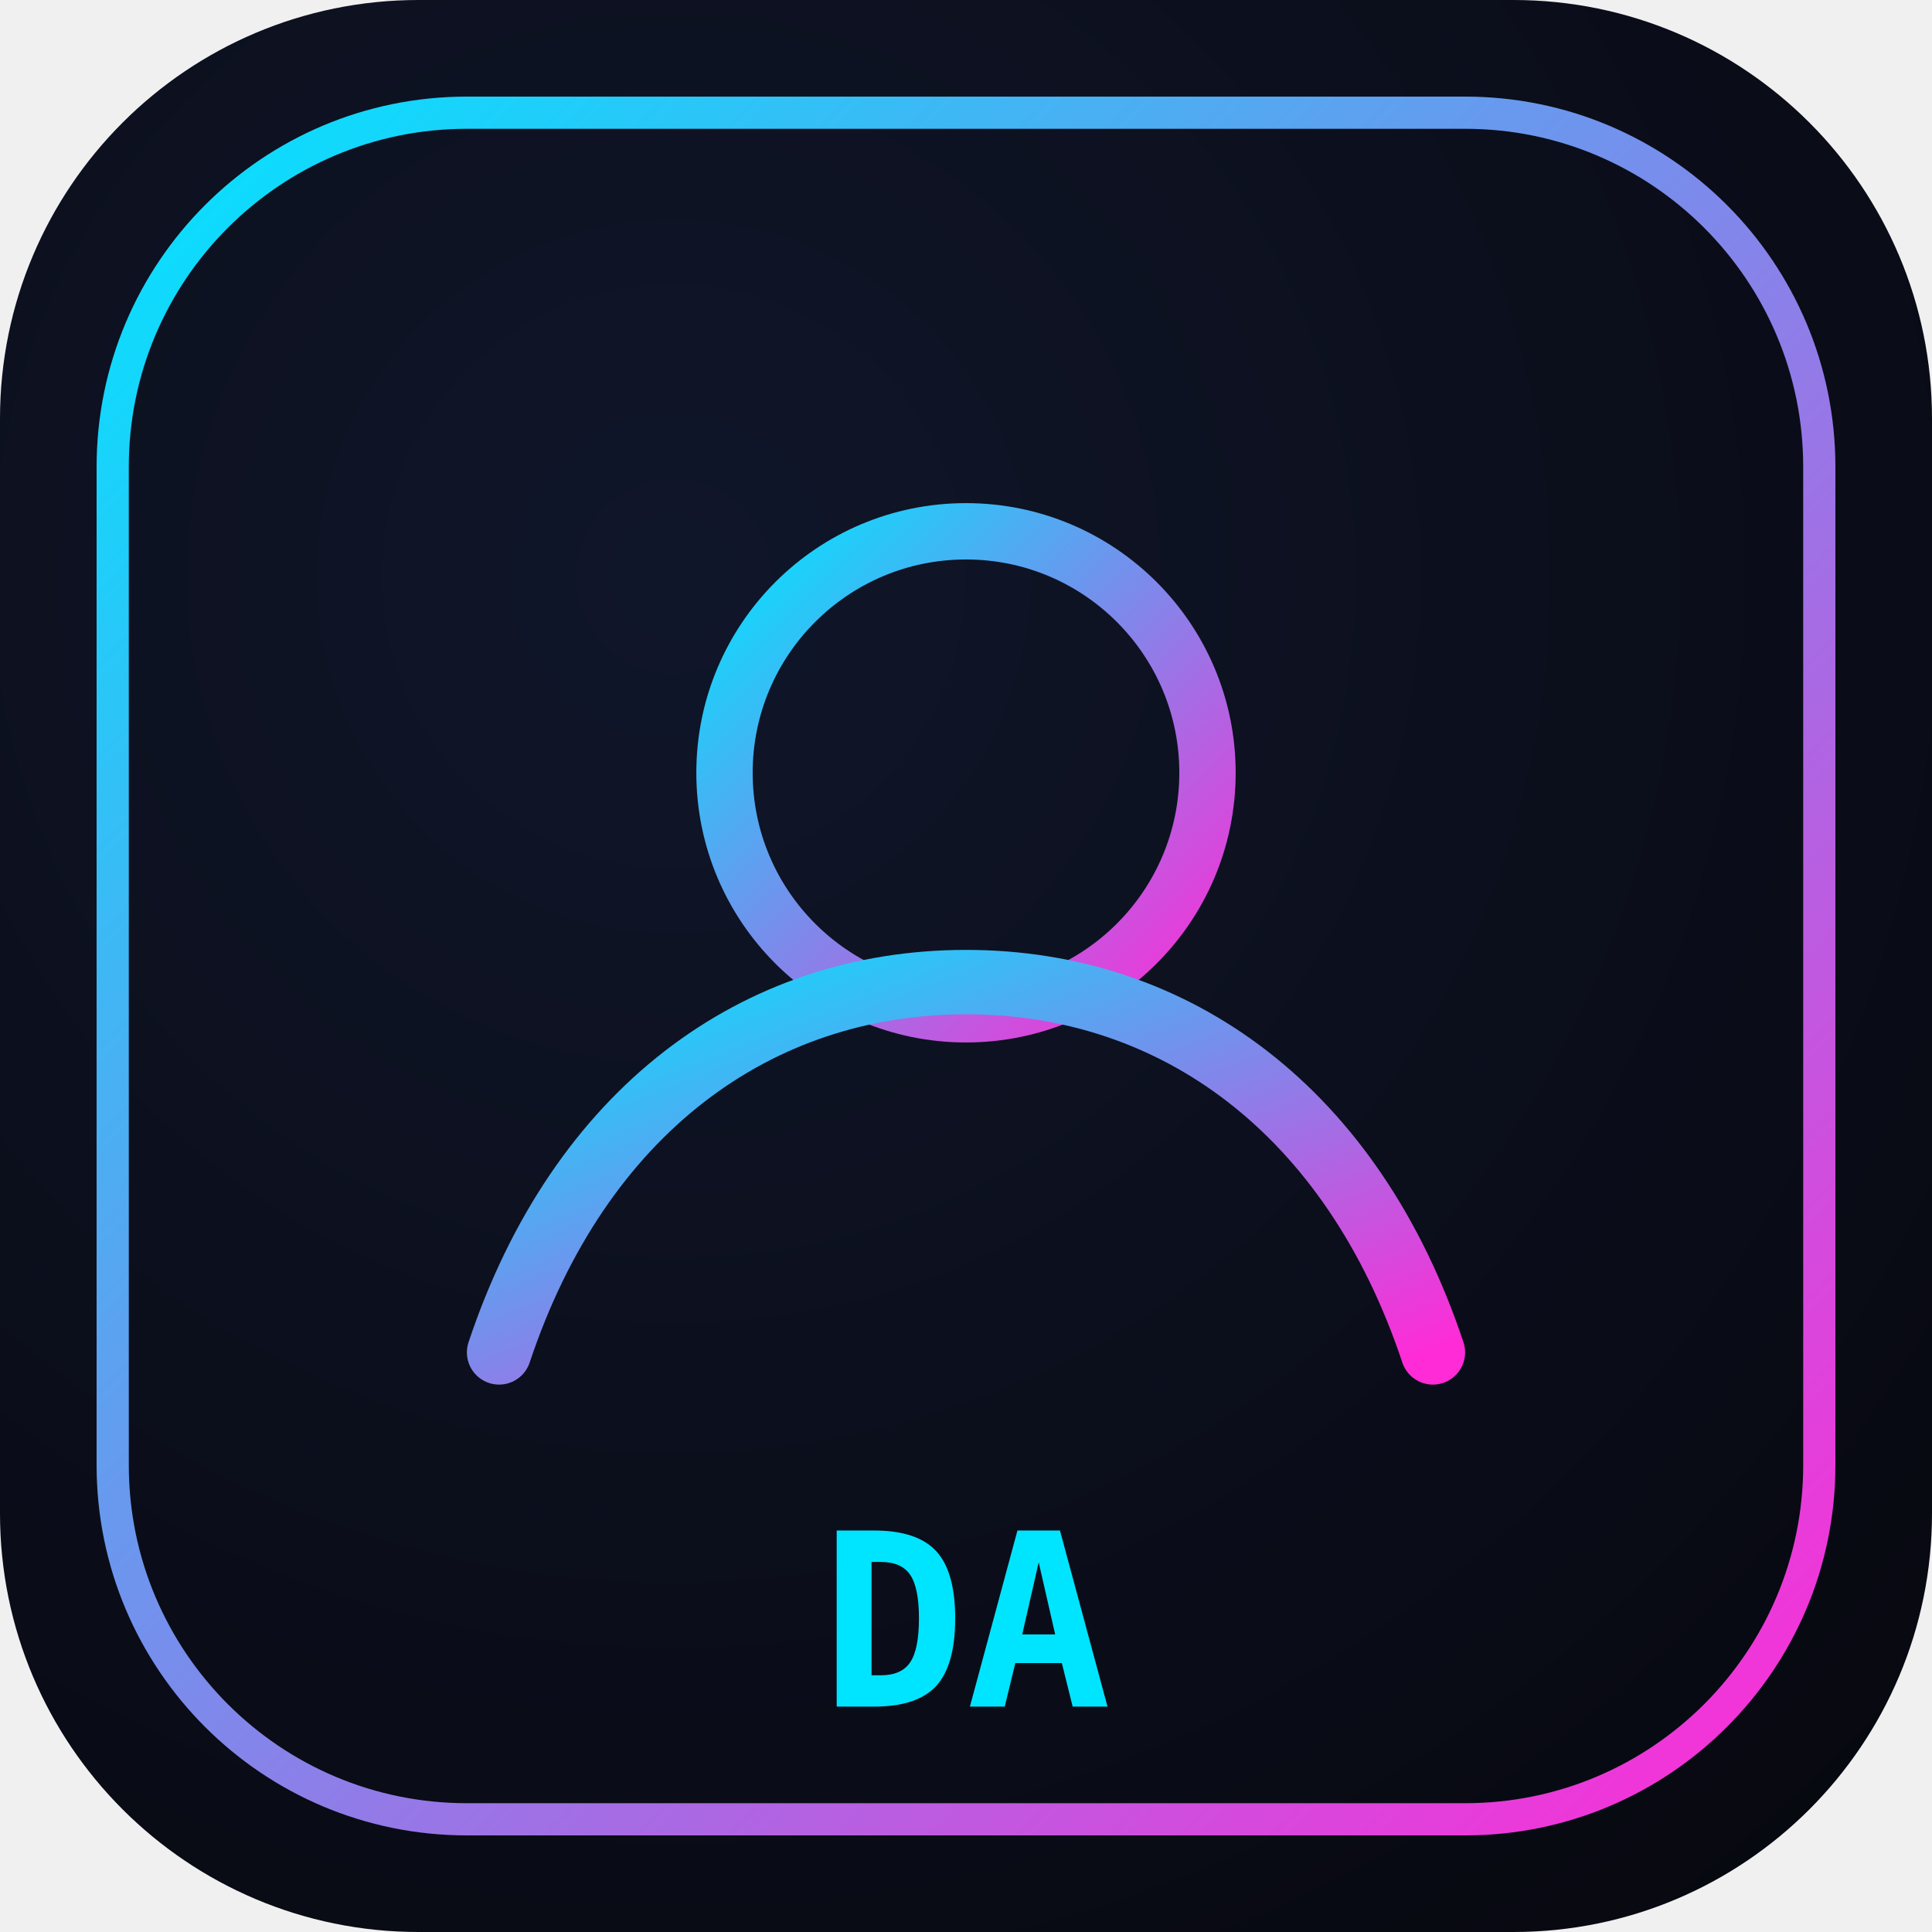
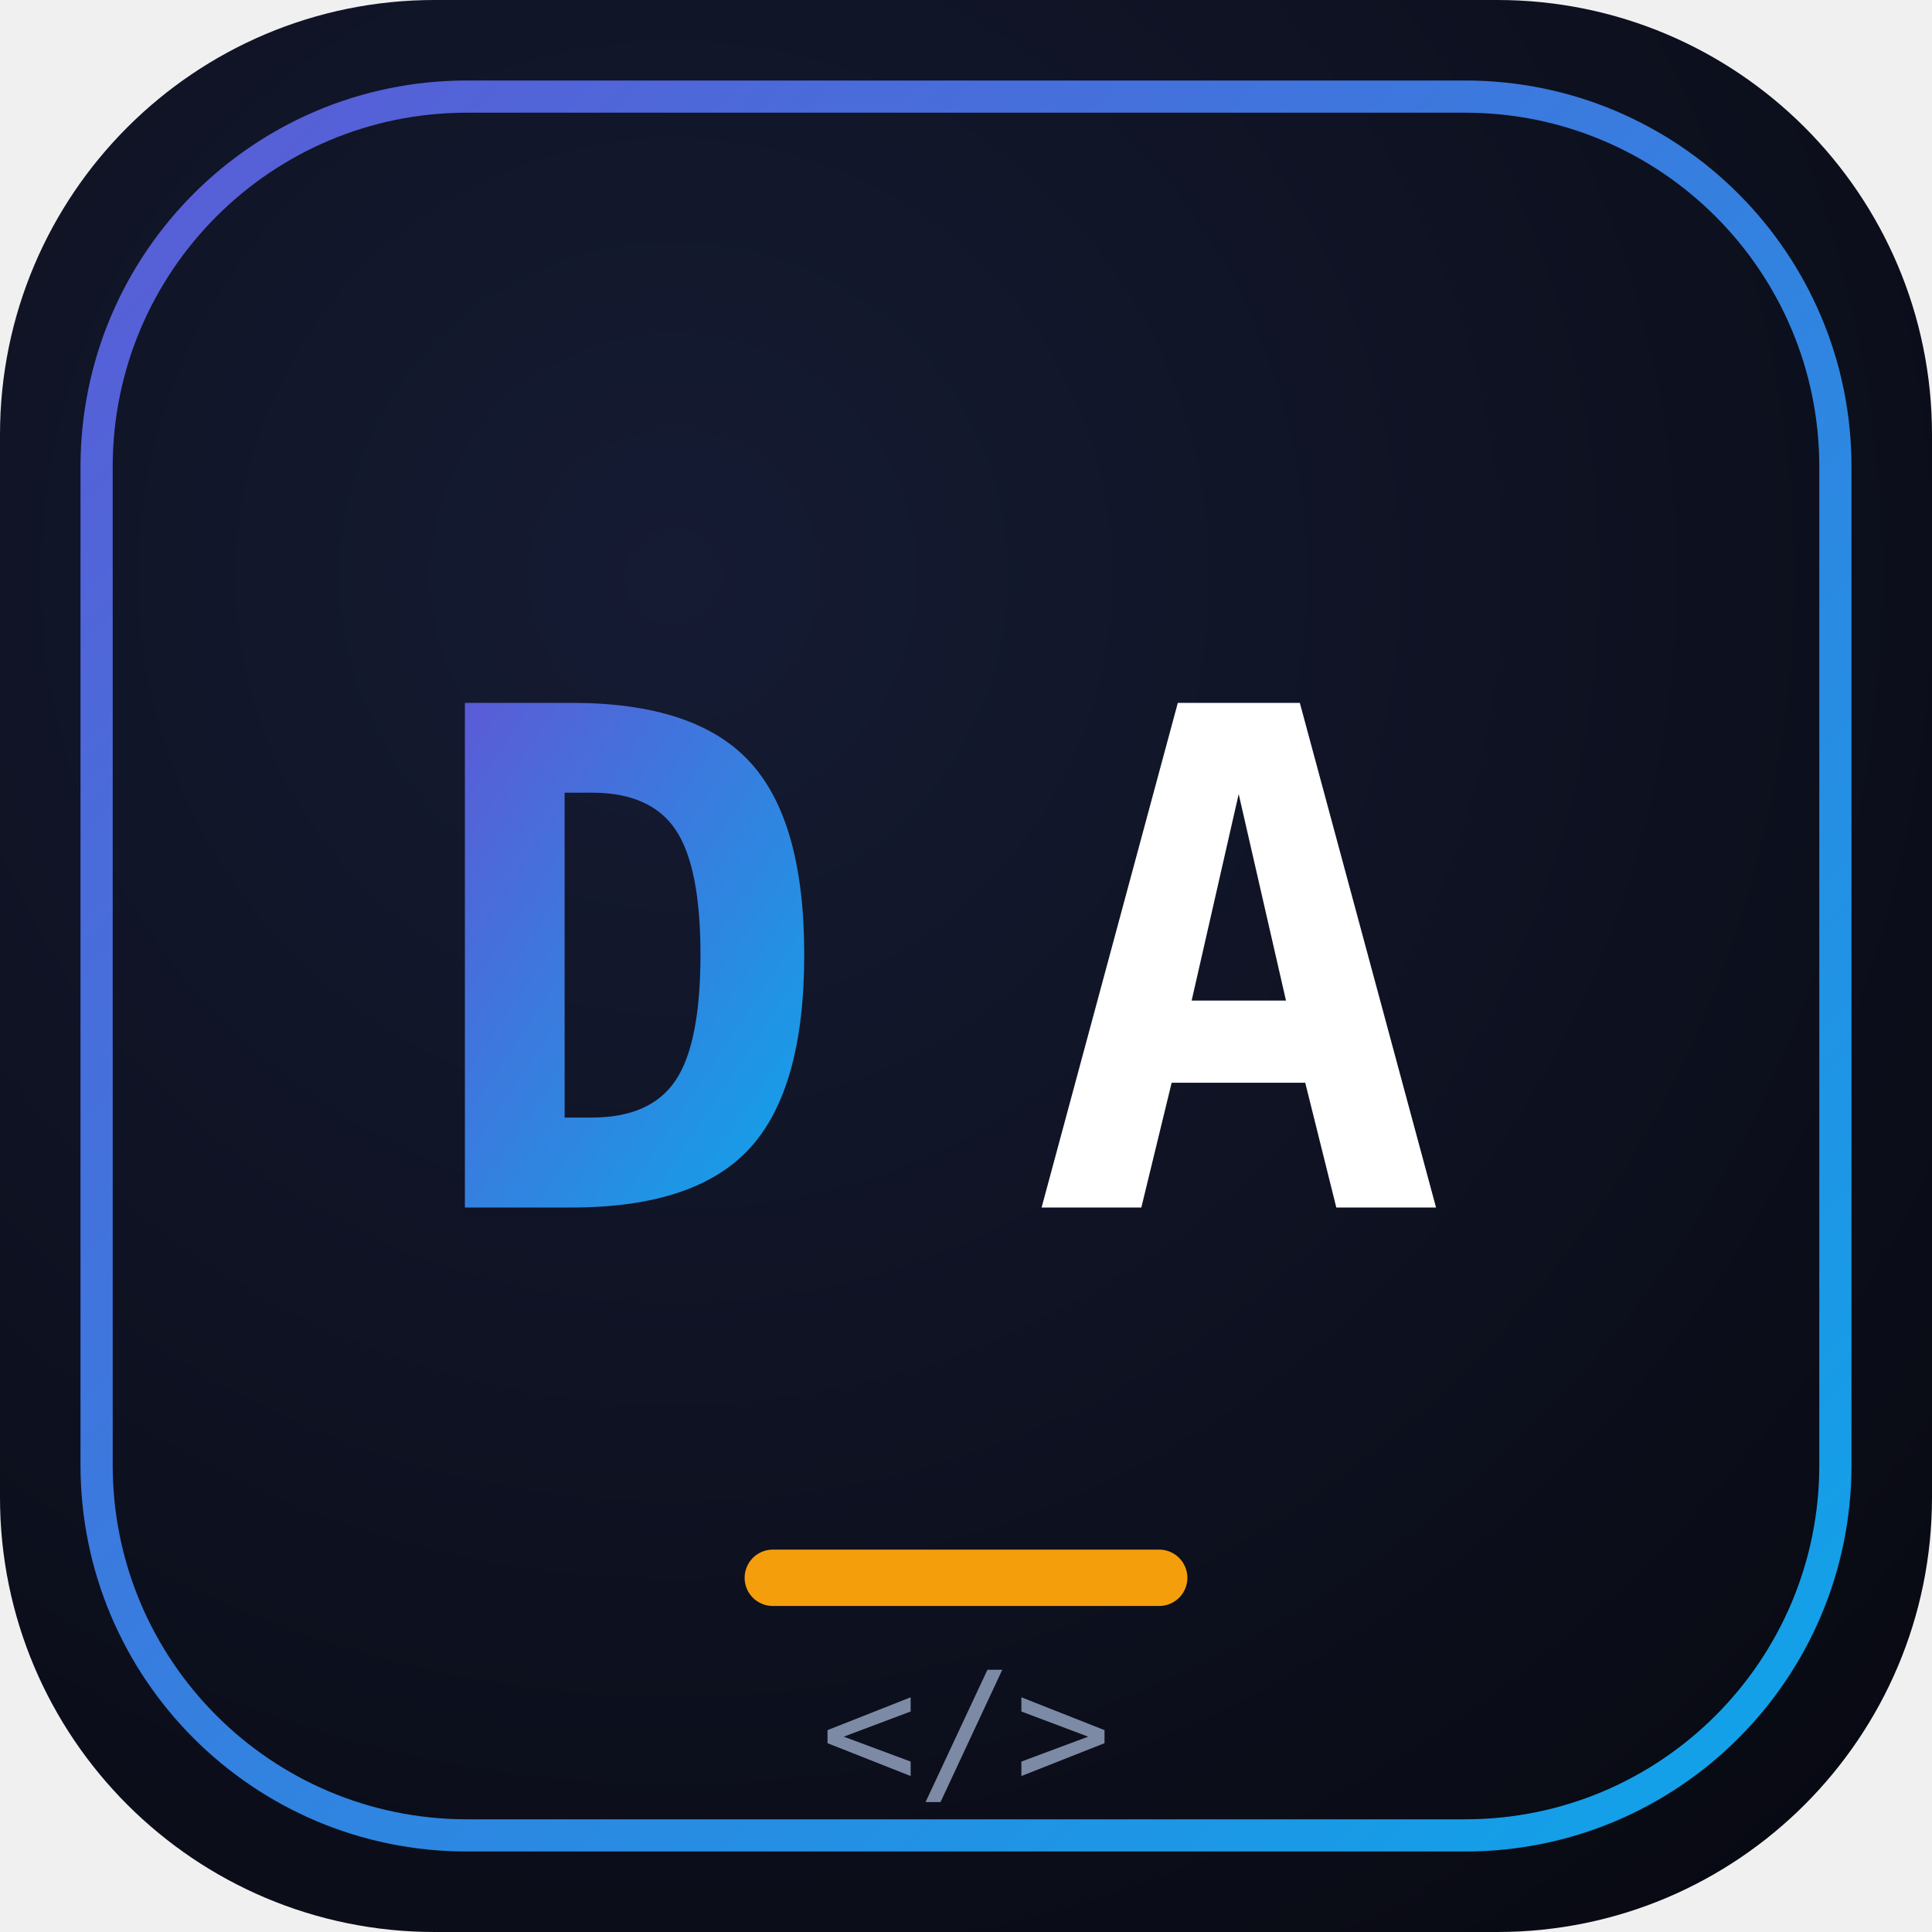
<svg xmlns="http://www.w3.org/2000/svg" viewBox="0 0 240 240" width="240" height="240">
  <defs>
    <linearGradient id="g" x1="0" y1="0" x2="1" y2="1">
-       <stop offset="0" stop-color="#00e5ff" />
-       <stop offset="1" stop-color="#ff2bd6" />
+       <stop offset="0" stop-color="#5b5bd6" />
+       <stop offset="1" stop-color="#0ea5e9" />
    </linearGradient>
-     <radialGradient id="bg" cx="0.35" cy="0.3" r="0.9">
-       <stop offset="0" stop-color="#10162a" />
+     <radialGradient id="bg" cx="0.35" cy="0.3" r="0.95">
+       <stop offset="0" stop-color="#151b33" />
      <stop offset="1" stop-color="#07080f" />
    </radialGradient>
  </defs>
-   <rect width="240" height="240" rx="52" fill="url(#bg)" />
-   <rect x="14" y="14" width="212" height="212" rx="44" fill="none" stroke="url(#g)" stroke-width="4" />
-   <circle cx="120" cy="96" r="30" fill="none" stroke="url(#g)" stroke-width="7" />
-   <path d="M62 168c10-30 32-46 58-46s48 16 58 46" fill="none" stroke="url(#g)" stroke-width="8" stroke-linecap="round" />
-   <text x="120" y="212" text-anchor="middle" font-family="ui-monospace,Menlo,Consolas,monospace" font-size="30" font-weight="700" fill="#00e5ff">DA</text>
+   <rect width="240" height="240" rx="54" fill="url(#bg)" />
+   <rect x="12" y="12" width="216" height="216" rx="46" fill="none" stroke="url(#g)" stroke-width="4" />
+   <text x="52" y="150" font-family="ui-monospace,Menlo,Consolas,monospace" font-size="86" font-weight="700" fill="url(#g)">D</text>
+   <text x="128" y="150" font-family="ui-monospace,Menlo,Consolas,monospace" font-size="86" font-weight="700" fill="#ffffff">A</text>
+   <path d="M70 176h100" stroke="url(#g)" stroke-width="7" stroke-linecap="round" />
+   <path d="M96 196h48" stroke="#f59e0b" stroke-width="7" stroke-linecap="round" />
+   <text x="120" y="222" text-anchor="middle" font-family="ui-monospace,Menlo,Consolas,monospace" font-size="20" fill="#7d8aa5">&lt;/&gt;</text>
</svg>
